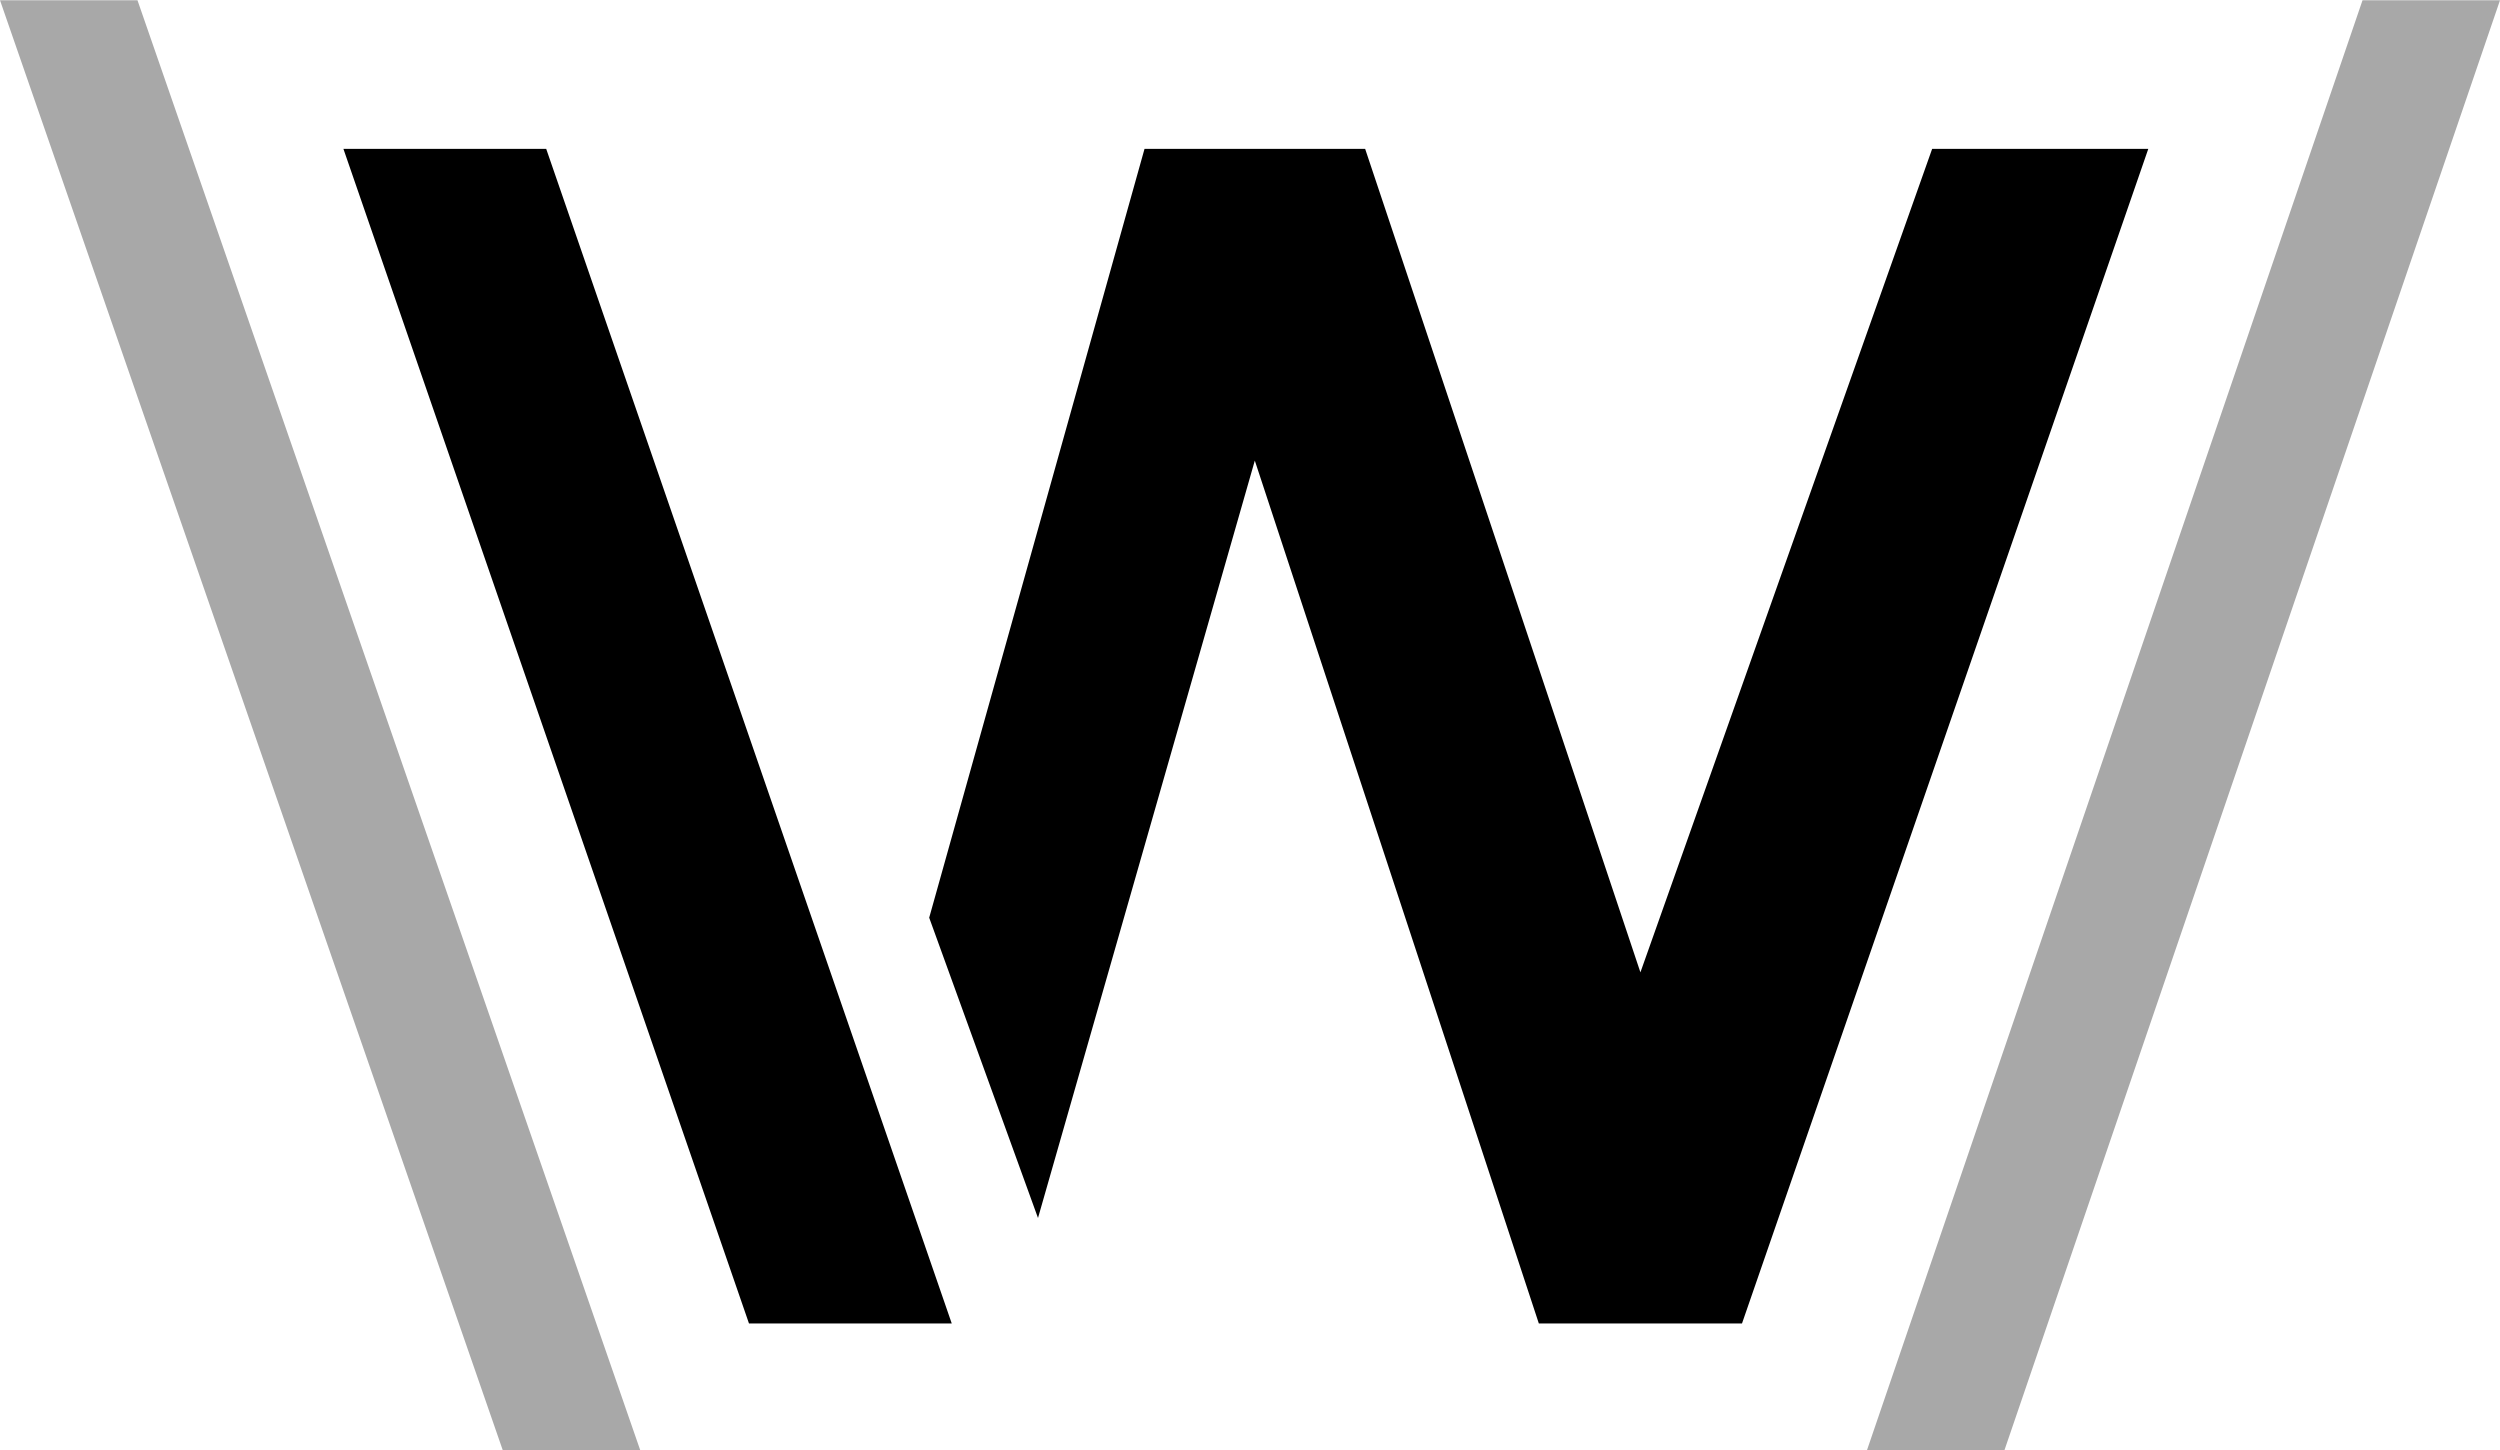
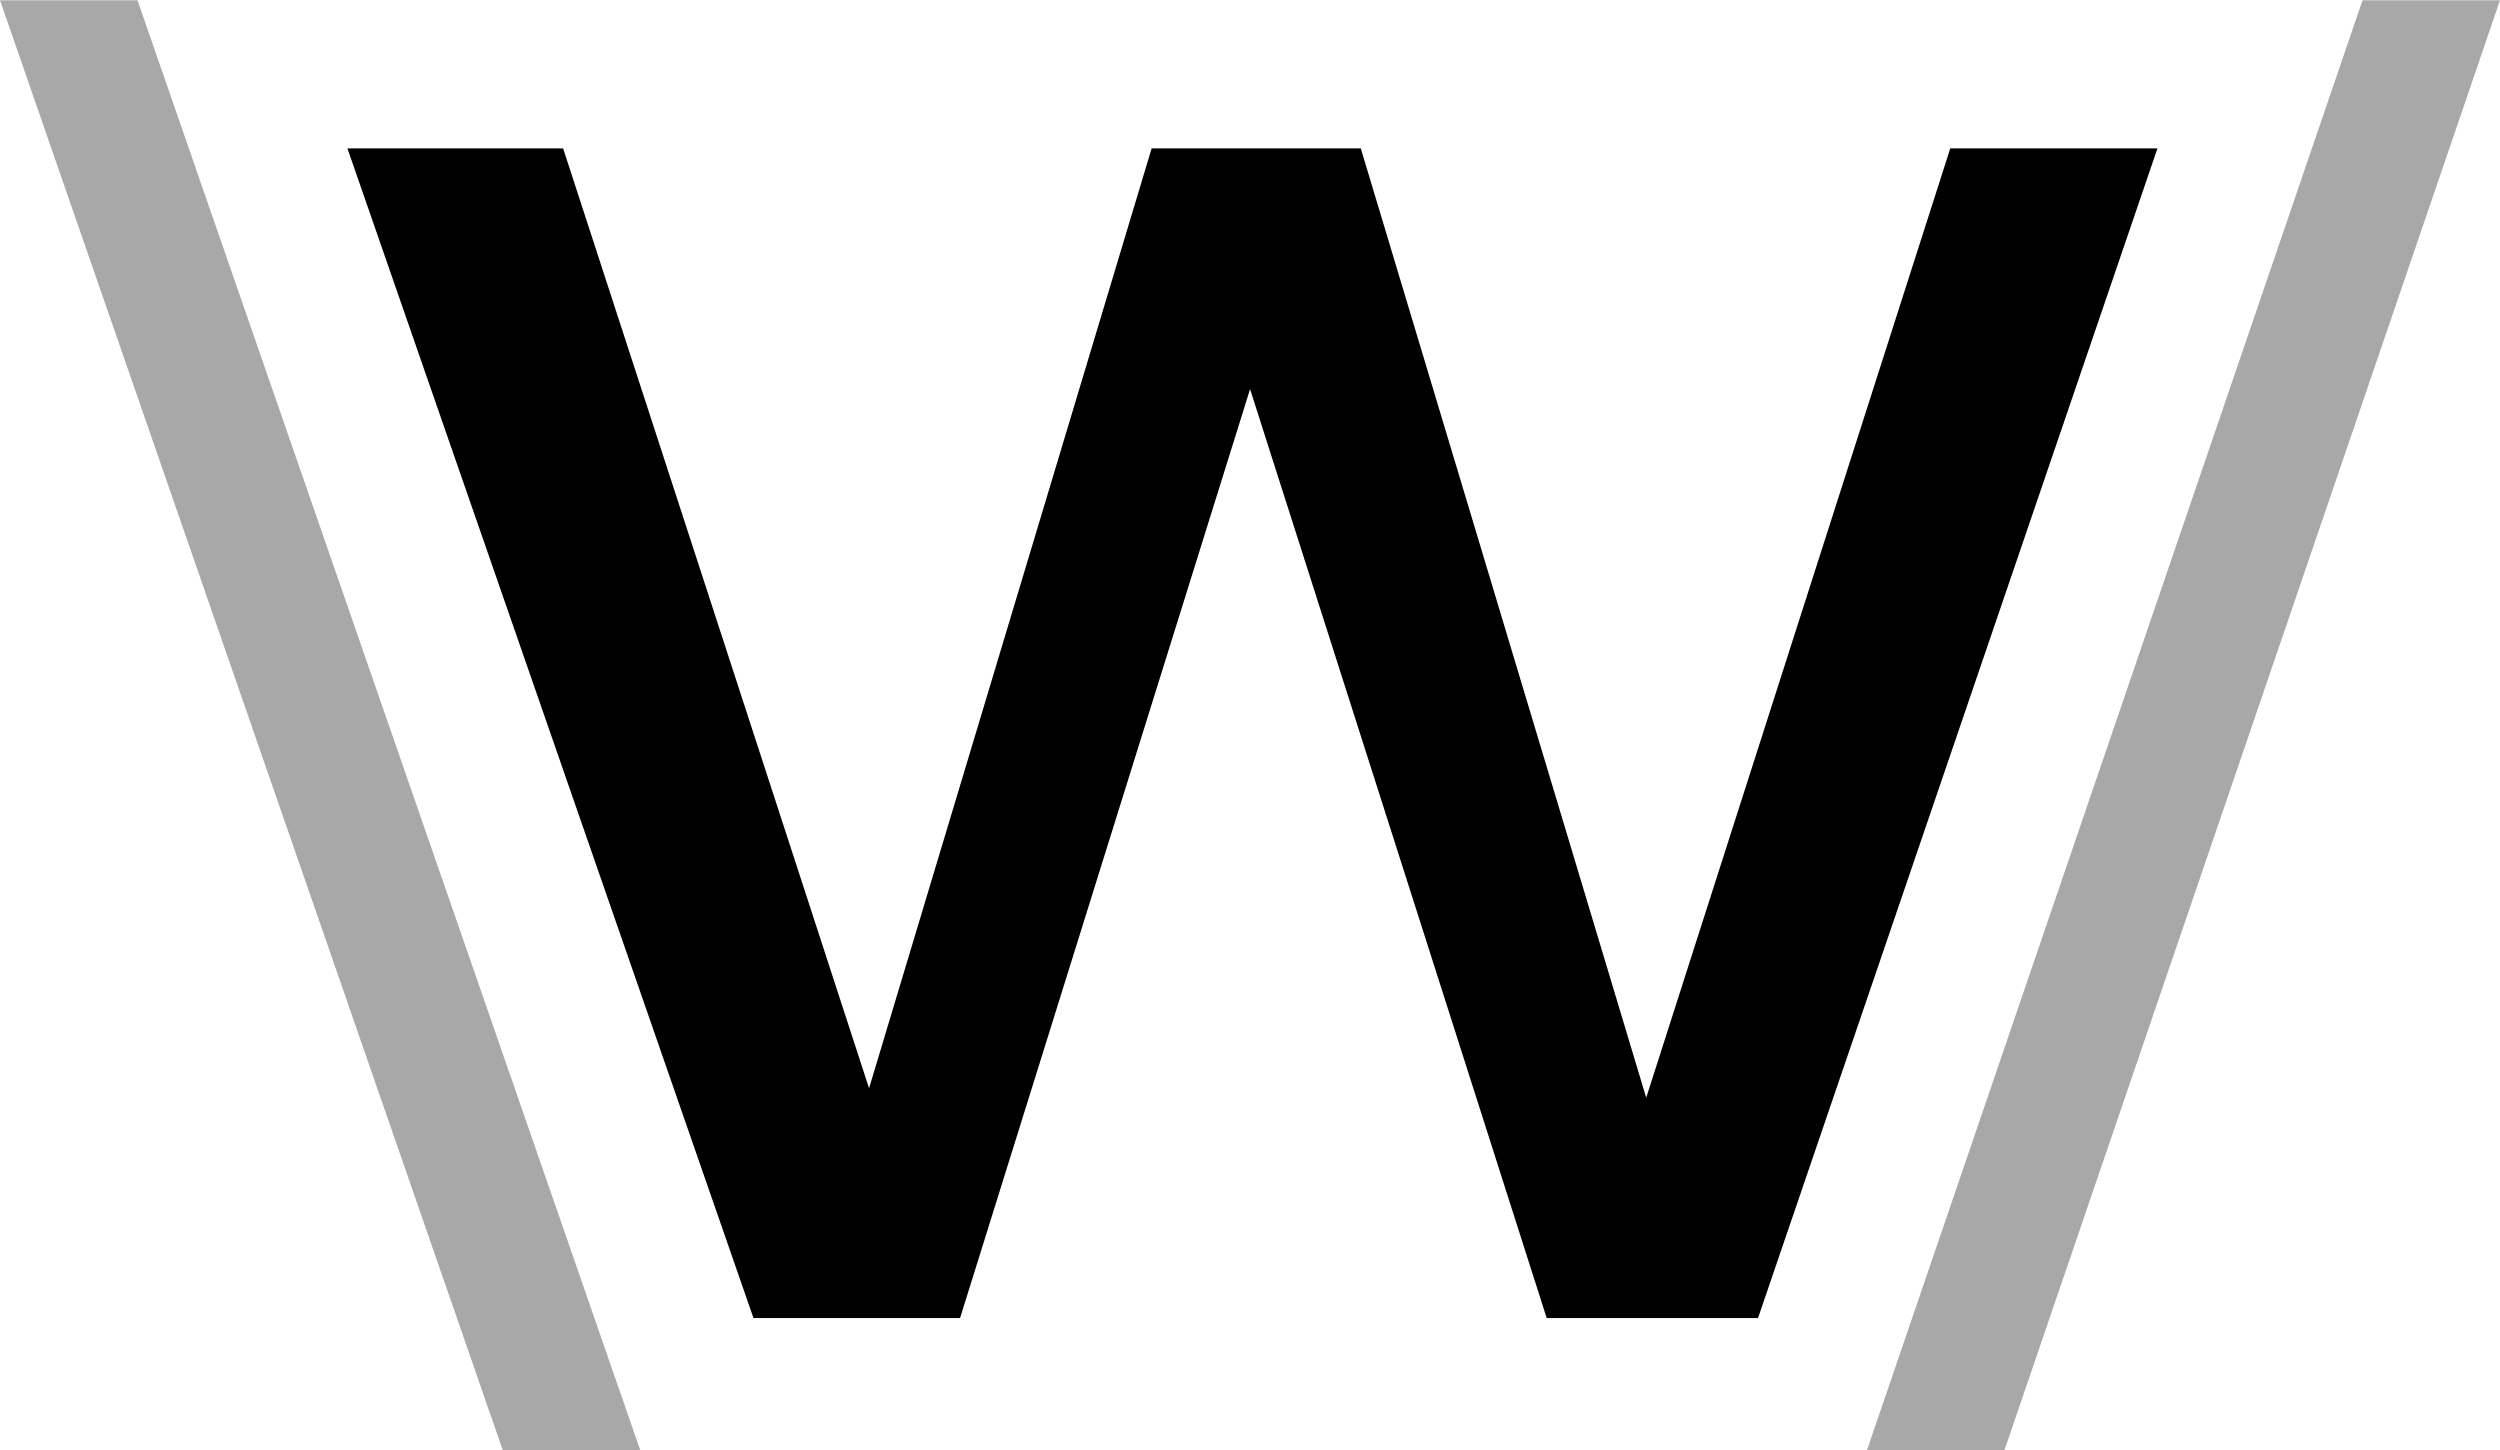
<svg xmlns="http://www.w3.org/2000/svg" height="58" width="100" version="1.1" id="svg2985">
  <defs id="defs2989">
    <clipPath clipPathUnits="userSpaceOnUse" id="clipPath3778">
      <path style="fill:none;stroke:#000000;stroke-width:0.701;stroke-opacity:1" d="m 82.624,-6.506 32.996,0.163 0,69.242 -46.06,-0.49 c 0,-11.54 13.848,-22.427 13.848,-33.968 L 92.476,2.15 z" id="path3780" />
    </clipPath>
    <clipPath clipPathUnits="userSpaceOnUse" id="clipPath3788">
      <path style="fill:none;stroke:#000000;stroke-width:1px;stroke-linecap:butt;stroke-linejoin:miter;stroke-opacity:1" d="M 8.165,-5.199 32.661,64.859 15.841,67.635 -3.919,-5.689 z" id="path3790" />
    </clipPath>
    <clipPath clipPathUnits="userSpaceOnUse" id="clipPath3797">
      <path style="fill:none;stroke:#000000;stroke-width:1px;stroke-linecap:butt;stroke-linejoin:miter;stroke-opacity:1" d="M 10.288,-4.219 35.437,71.554 48.012,70.248 20.74,-11.242 z" id="path3799" />
    </clipPath>
    <clipPath clipPathUnits="userSpaceOnUse" id="clipPath3806">
      <path style="fill:none;stroke:#000000;stroke-width:1px;stroke-linecap:butt;stroke-linejoin:miter;stroke-opacity:1" d="M 23.843,-5.199 45.236,67.635 70.058,67.308 96.187,-10.588 z" id="path3808" />
    </clipPath>
  </defs>
+   <g transform="scale(1.098383,0.910429)" style="font-style:normal;font-weight:normal;font-size:70.682px;line-height:125%;font-family:Sans;letter-spacing:0px;word-spacing:0px;fill:#000000;fill-opacity:1;stroke:none;stroke-width:1px;stroke-linecap:butt;stroke-linejoin:miter;stroke-opacity:1" id="text3368">
+     <path d="m 78.568,6.52 -14.546,51.389 -7.696,0 -10.802,-40.813 -10.561,40.813 -7.524,0 -14.787,-51.389 7.855,0 11.142,41.292 10.29,-41.292 7.617,0 L 59.95,48.227 71.023,6.52 Z" id="path3373" style="fill:#000000" />
+   </g>
  <path id="path3768" d="M 20.111,58.018 -4.0673998e-6,0.018 5.5,0.018 l 20.111,58 z" style="fill:#a8a8a8;fill-opacity:1" clip-path="url(#clipPath3788)" transform="matrix(0.9998153,0,0,0.9998153,4.0666486e-6,-0.00776424)" />
-   <g id="g3766" transform="matrix(0.9998153,0,0,0.9998153,-0.5772653,0.01070876)">
-     <path transform="translate(-1.431824,0.489917)" clip-path="url(#clipPath3797)" id="path3786" d="M 31.974,52.448 15.748,5.454 l 8.113,0 16.225,46.994 z" style="fill:#000000" />
-     <path transform="translate(1.058098,0.489917)" clip-path="url(#clipPath3806)" style="fill:#000000" d="M 49.721,17.927 41.047,48.228 36.694,36.214 45.309,5.454 l 8.826,0 11.013,32.947 11.672,-32.947 8.647,0 -16.255,46.994 -8.128,0 z" id="path3793" />
-   </g>
  <path style="fill:#a8a8a8;fill-opacity:1" d="m 95.5,0 5.5,0 -19.823,58 -5.5,0 z" id="path2995" clip-path="url(#clipPath3778)" transform="matrix(0.9998153,0,0,0.9998153,-0.9813469,0.01070976)" />
</svg>
